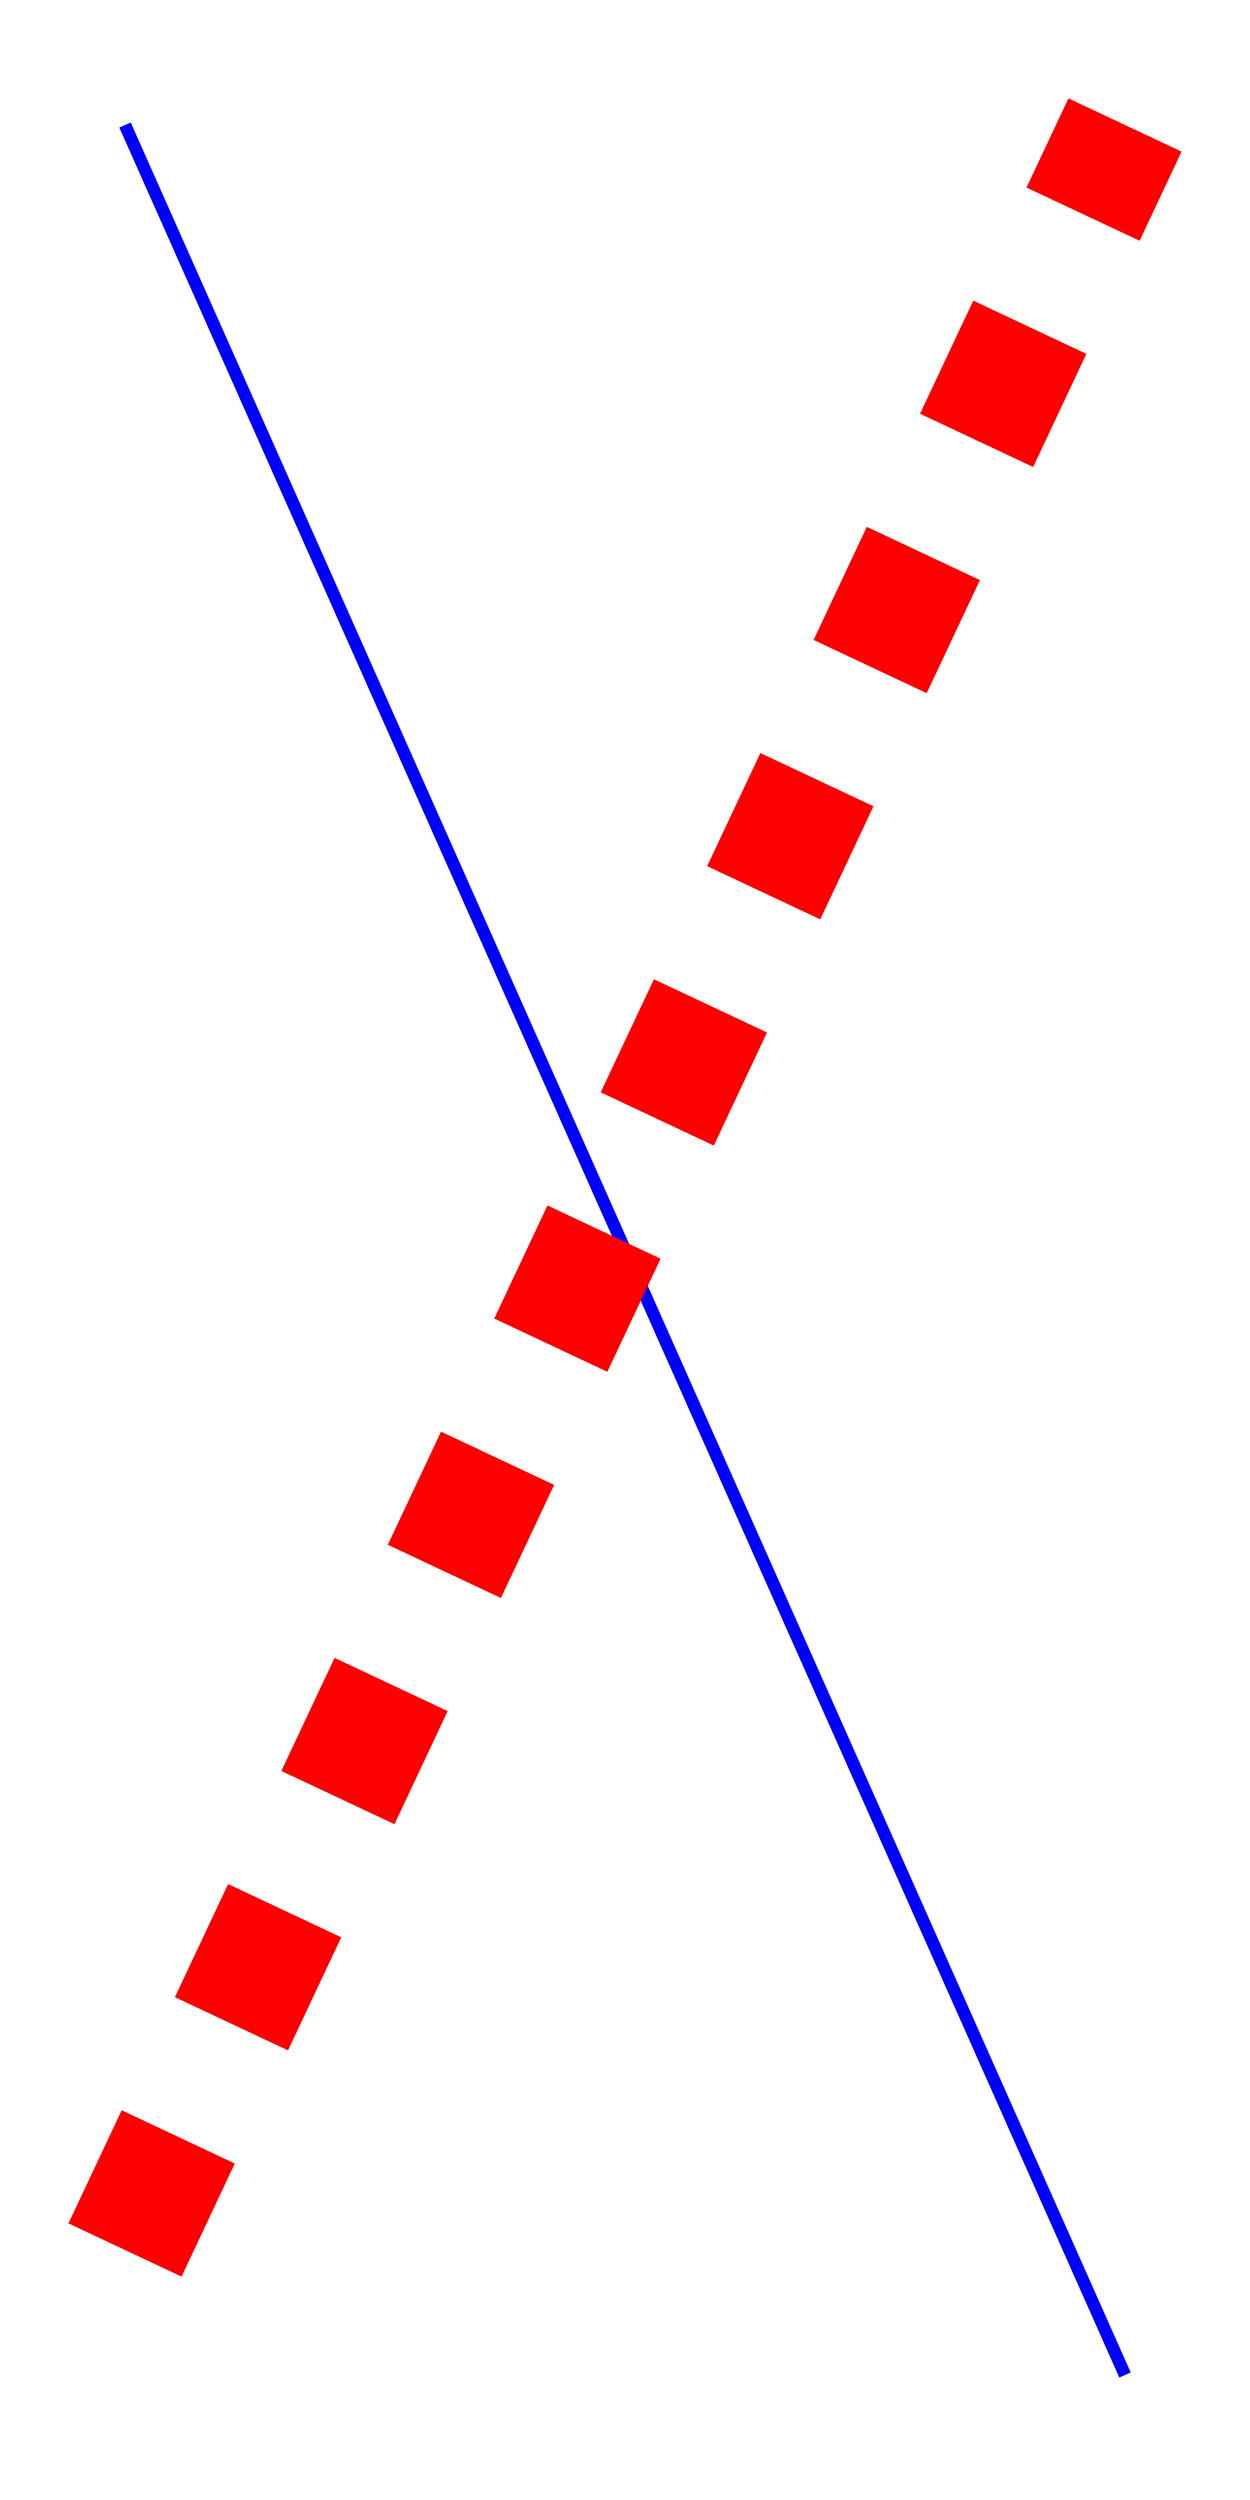
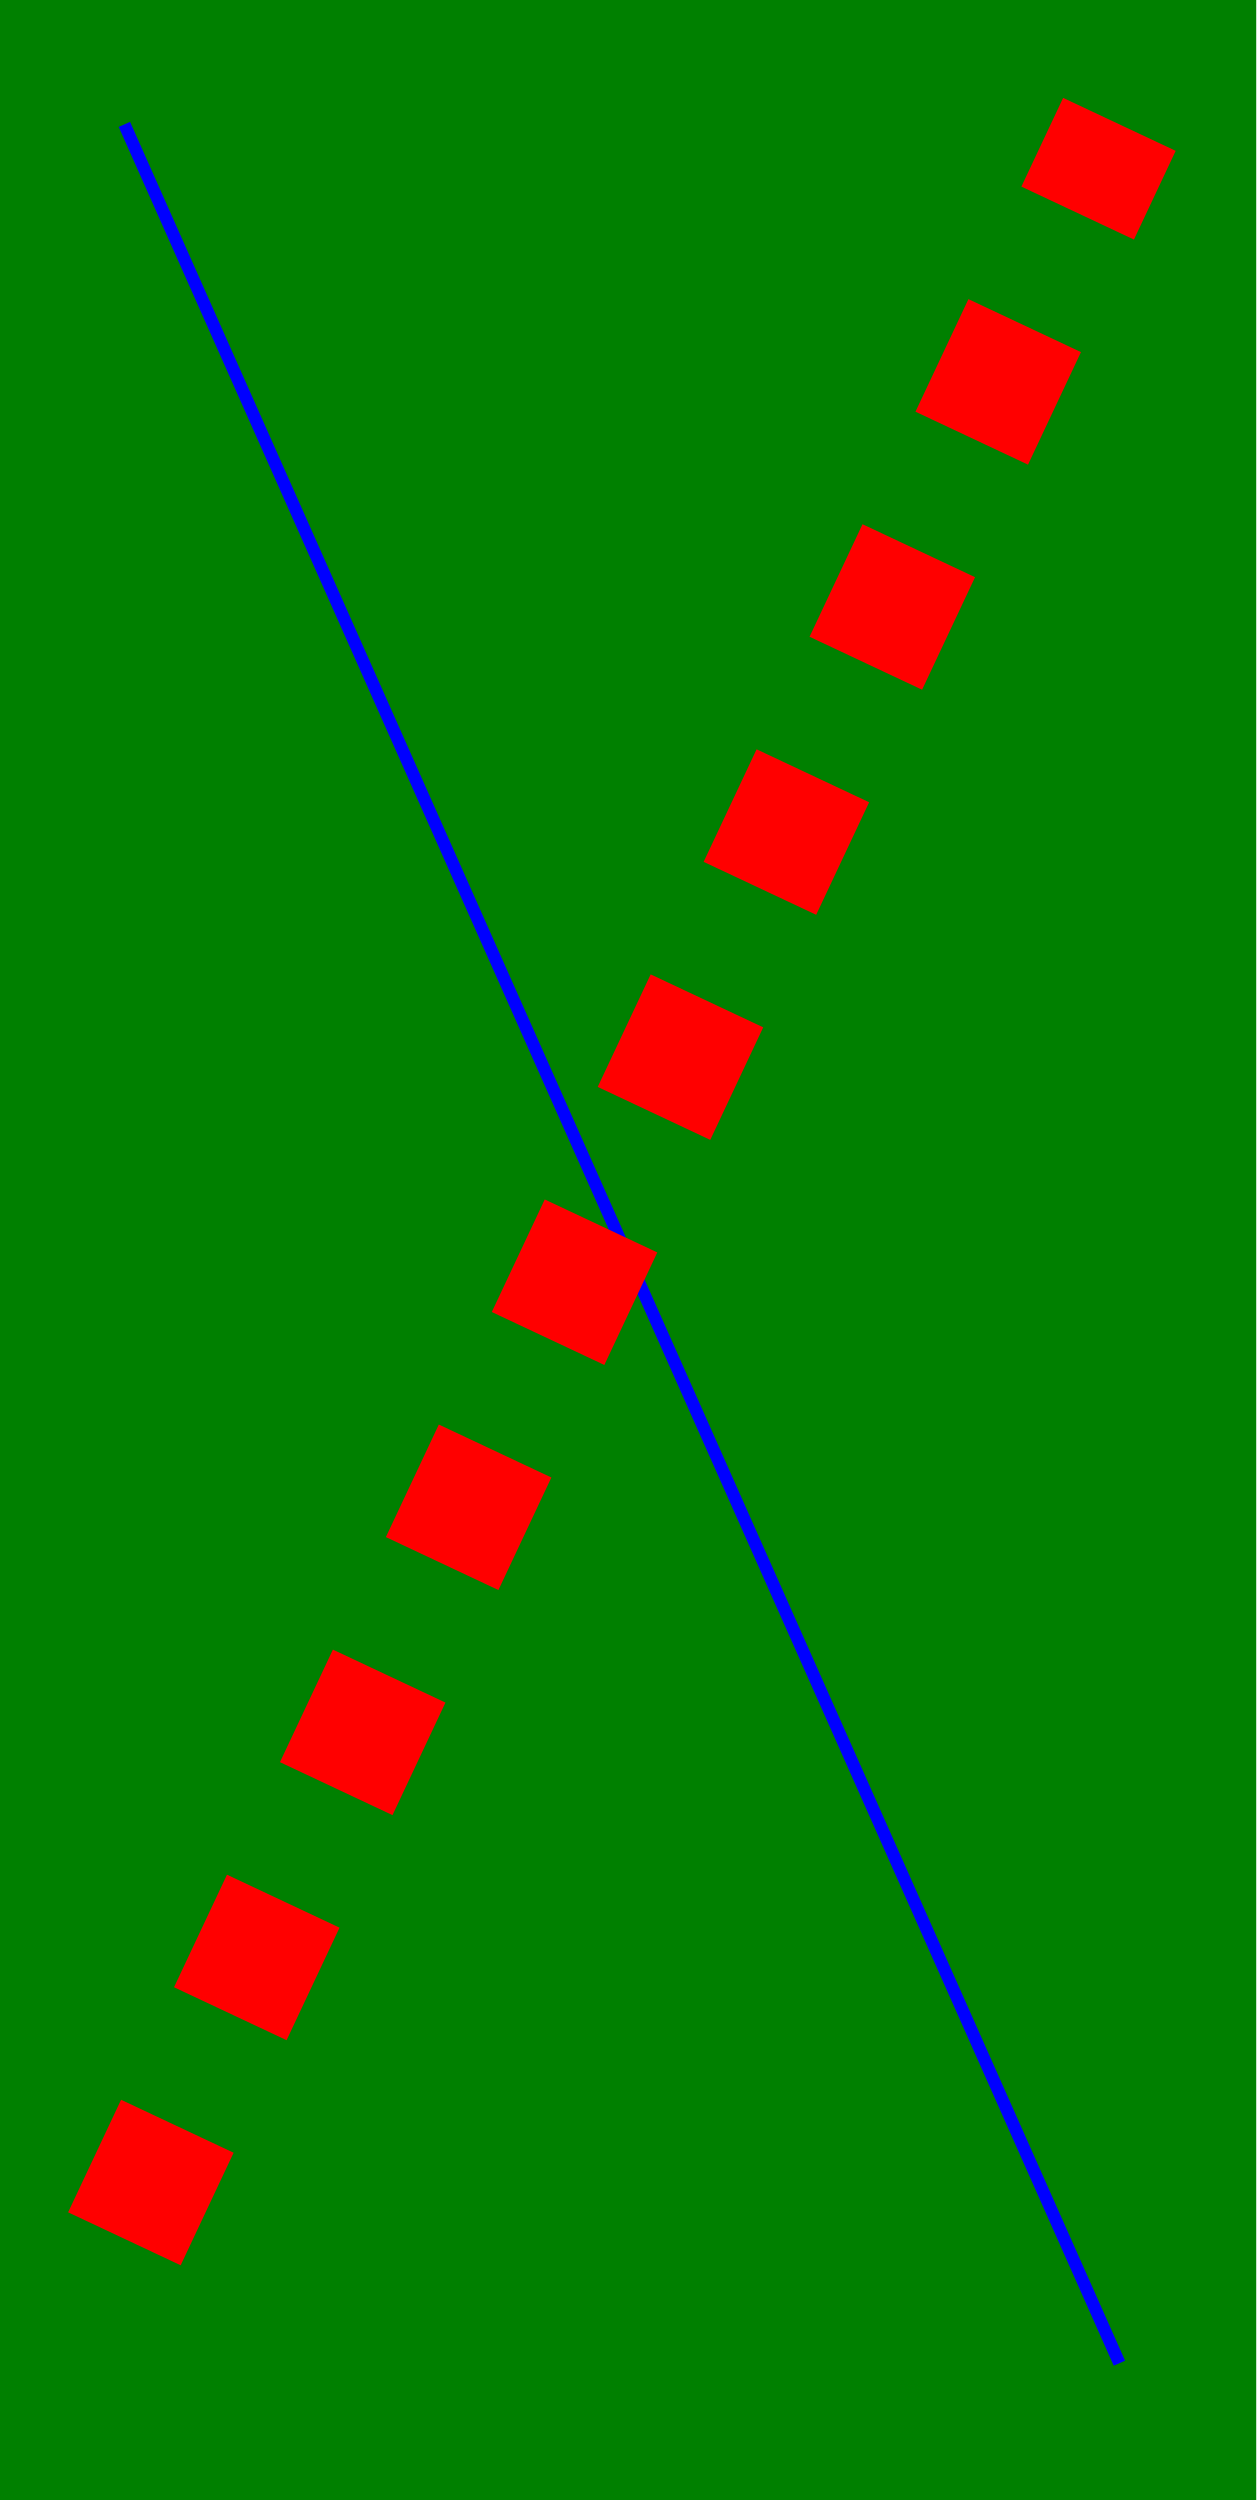
- <svg xmlns="http://www.w3.org/2000/svg" version="1.1" viewBox="0 0 100 200" width="100" height="200">
+ <svg xmlns="http://www.w3.org/2000/svg" version="1.1" viewBox="0 0 101 201" width="101" height="201">
+   <rect x="0" y="0" width="101" height="201" fill="green" />
  <path d="M10,10L90,190" fill-opacity="0" stroke="blue" stroke-width="1" />
  <path d="M10,180L90,10" fill-opacity="0" stroke="red" stroke-width="10" stroke-dasharray="10, 10" />
</svg>
